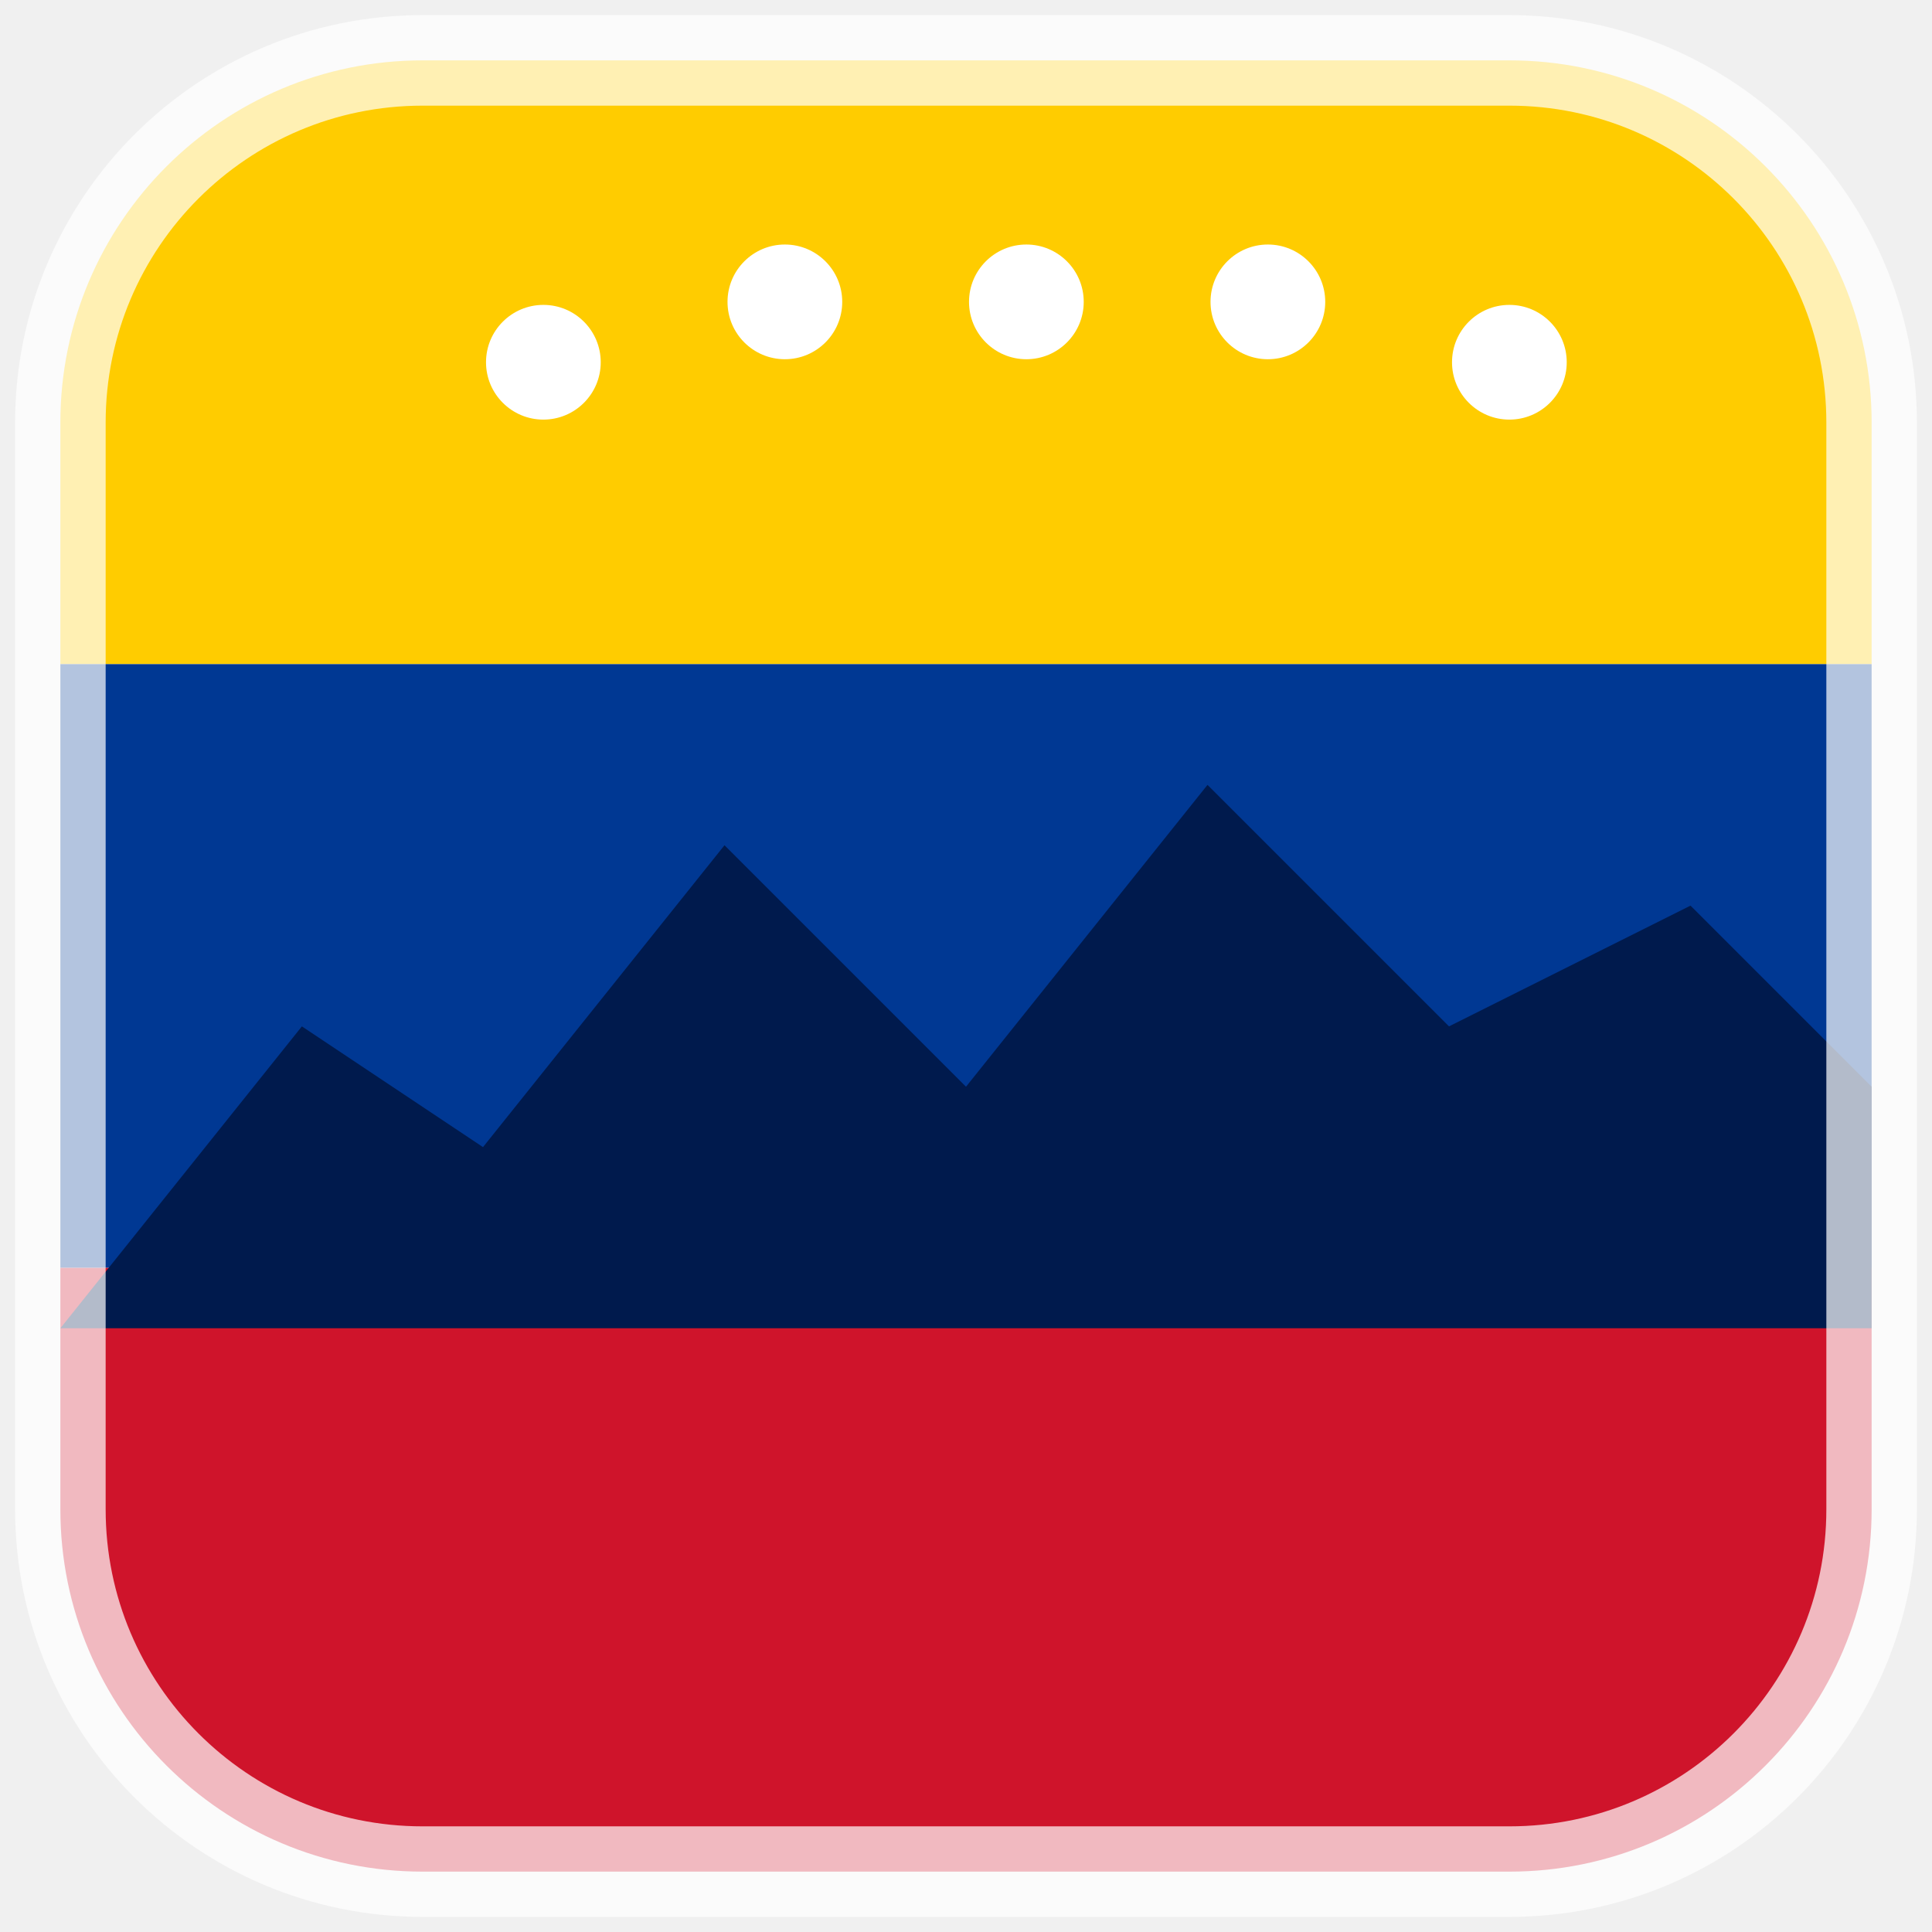
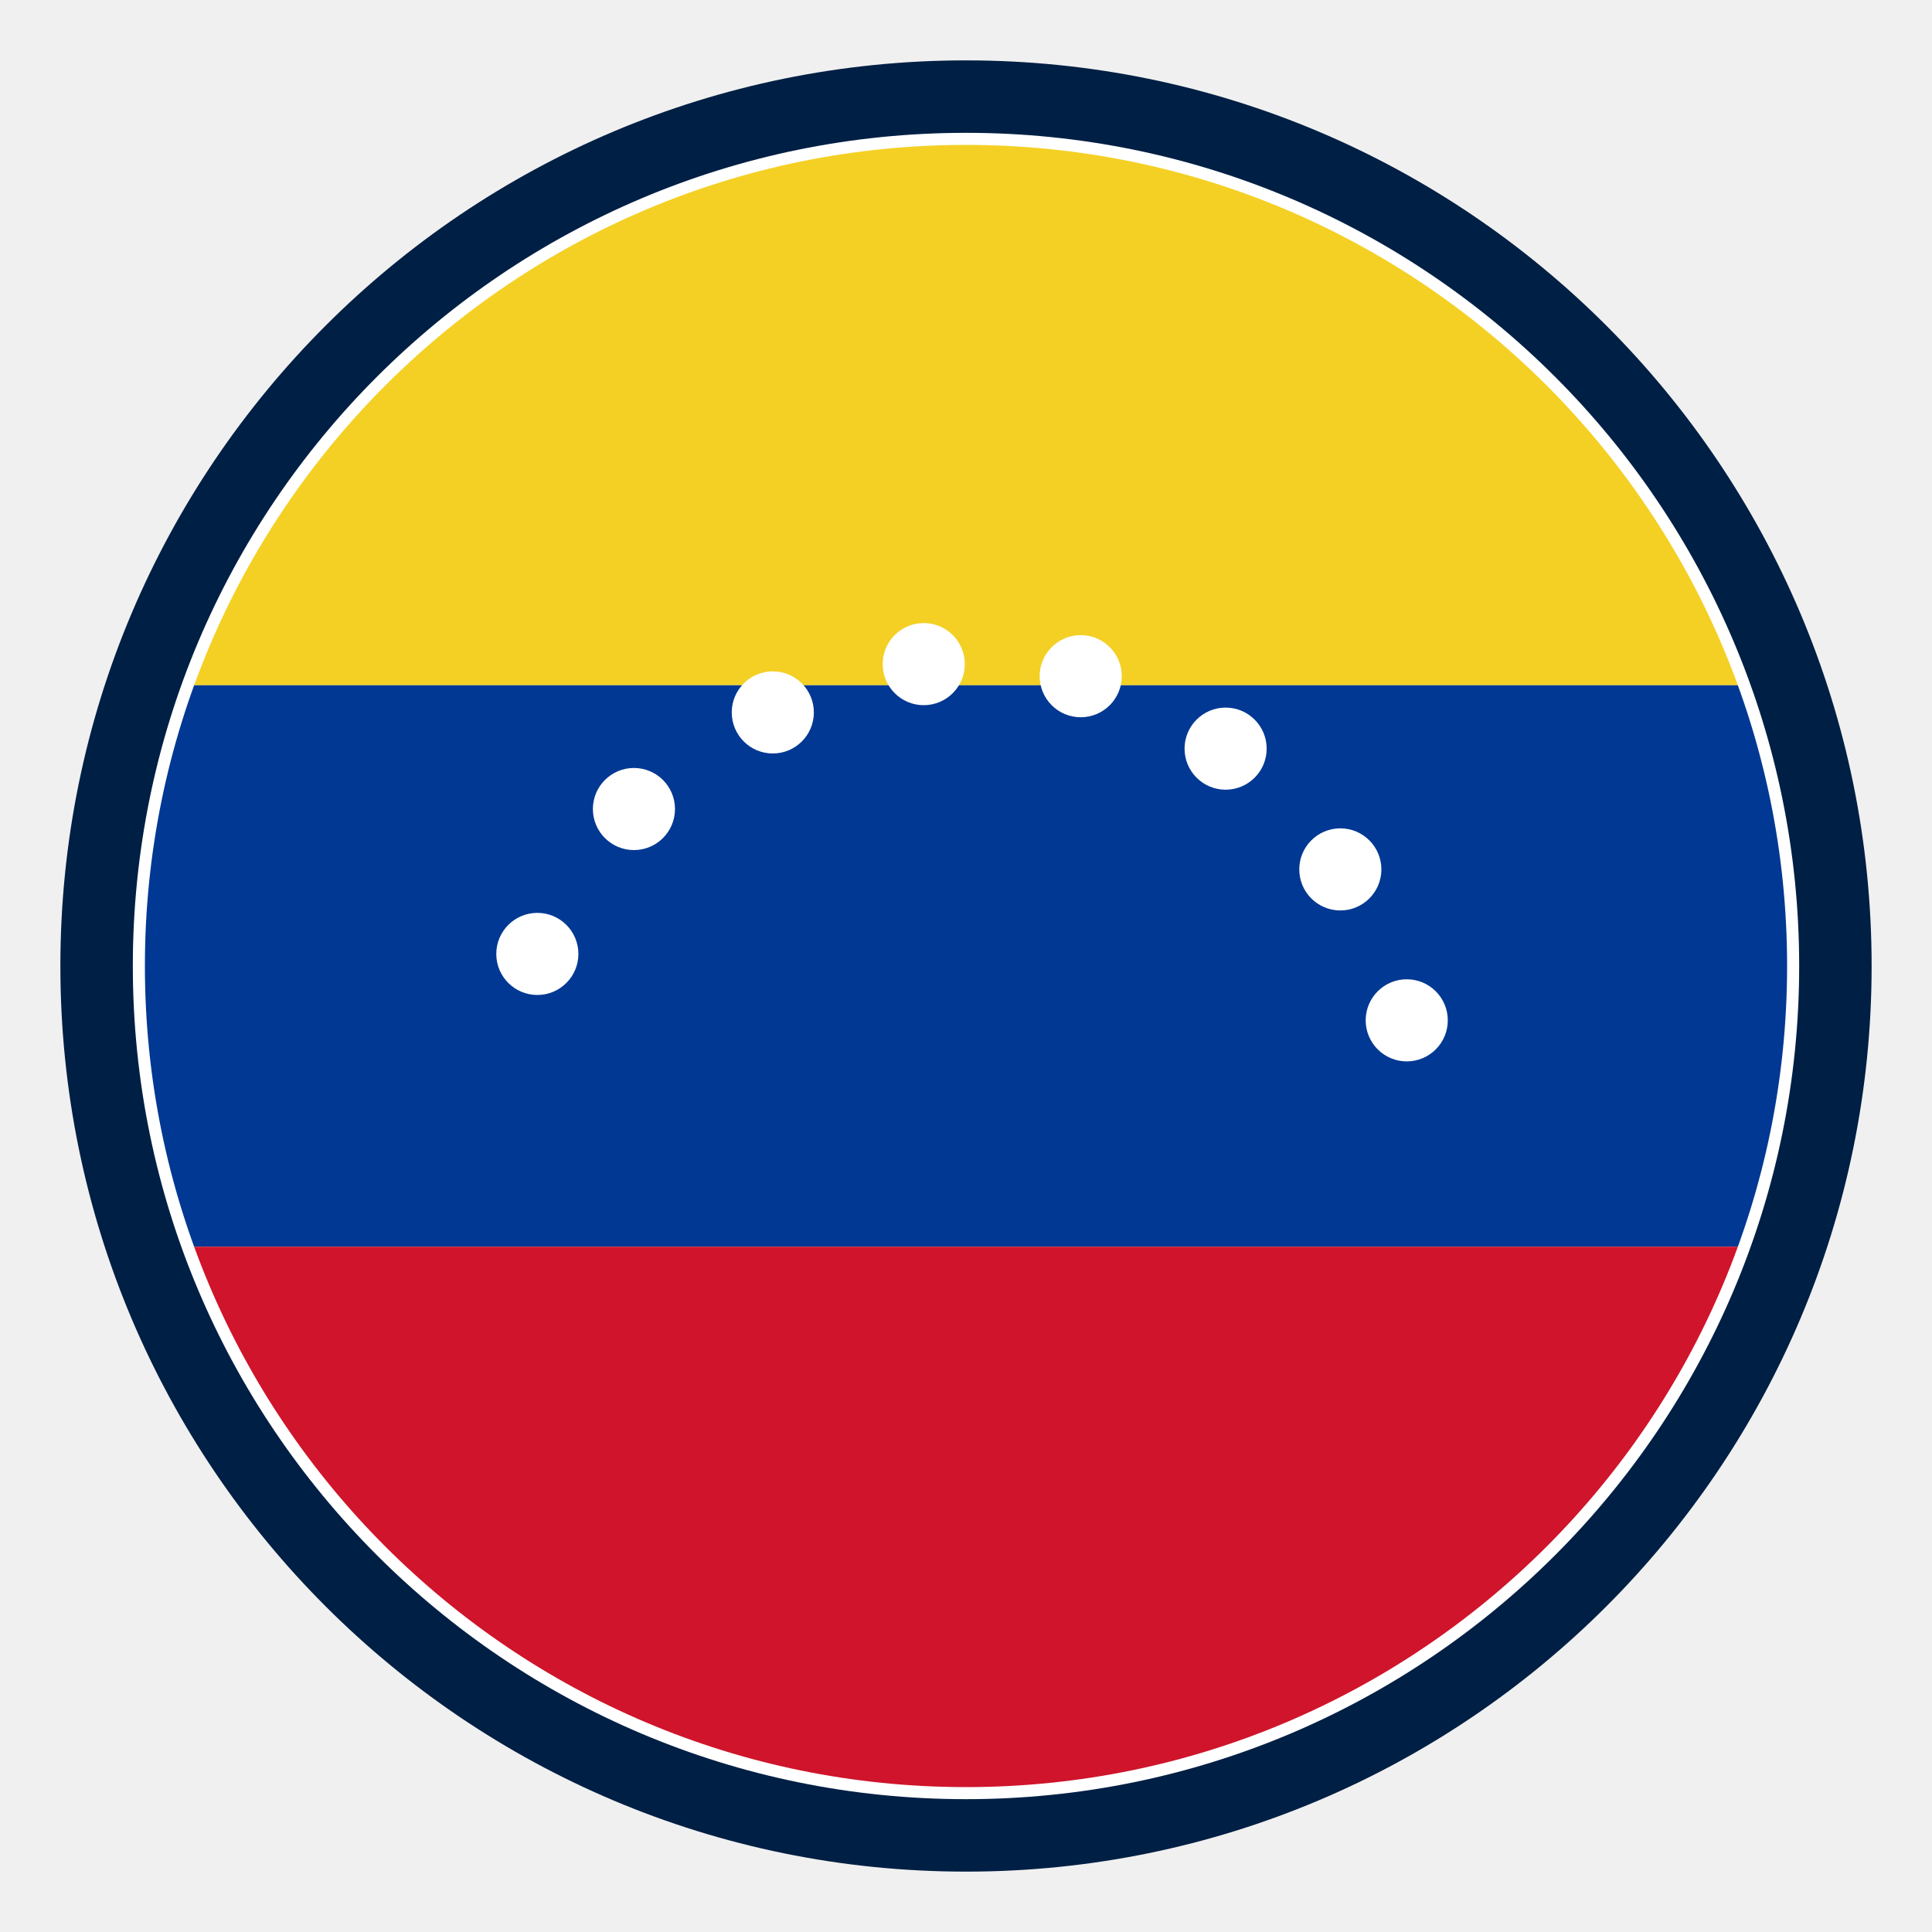
<svg xmlns="http://www.w3.org/2000/svg" class="brand-logo" viewBox="0 0 32 32" fill="none" aria-label="Caracas Research" role="img">
  <defs>
    <clipPath id="cr-badge">
-       <rect x="1" y="1" width="30" height="30" rx="6" />
+       <circle cx="16" cy="16" r="13.6" />
    </clipPath>
  </defs>
-   <rect x="1" y="1" width="30" height="10" fill="#FFCC00" clip-path="url(#cr-badge)" />
-   <rect x="1" y="11" width="30" height="10" fill="#003893" clip-path="url(#cr-badge)" />
-   <rect x="1" y="21" width="30" height="10" fill="#CF142B" clip-path="url(#cr-badge)" />
-   <path d="M1 22 L5 17 L8 19 L12 14 L16 18 L20 13 L24 17 L28 15 L31 18 L31 22 Z" fill="#001a4d" clip-path="url(#cr-badge)" />
-   <circle cx="9" cy="6" r="0.95" fill="white" />
-   <circle cx="13" cy="5" r="0.95" fill="white" />
-   <circle cx="17" cy="5" r="0.95" fill="white" />
-   <circle cx="21" cy="5" r="0.95" fill="white" />
-   <circle cx="25" cy="6" r="0.95" fill="white" />
-   <rect x="1" y="1" width="30" height="30" rx="6" stroke="rgba(255,255,255,0.7)" stroke-width="1.5" fill="none" />
+   <circle cx="16" cy="16" r="15" fill="#001f44" />
+   <circle cx="16" cy="16" r="13.8" fill="#ffffff" />
+   <rect x="2" y="2" width="28" height="9.35" fill="#F4D024" clip-path="url(#cr-badge)" />
+   <rect x="2" y="11.35" width="28" height="9.3" fill="#003893" clip-path="url(#cr-badge)" />
+   <rect x="2" y="20.65" width="28" height="9.35" fill="#CF142B" clip-path="url(#cr-badge)" />
+   <g fill="#ffffff">
+     <circle cx="8.9" cy="15.8" r="0.68" />
+     <circle cx="10.5" cy="13.4" r="0.68" />
+     <circle cx="12.8" cy="11.8" r="0.68" />
+     <circle cx="15.3" cy="11" r="0.68" />
+     <circle cx="17.9" cy="11.2" r="0.68" />
+     <circle cx="20.3" cy="12.4" r="0.68" />
+     <circle cx="22.2" cy="14.4" r="0.68" />
+     <circle cx="23.3" cy="16.9" r="0.68" />
+   </g>
</svg>
